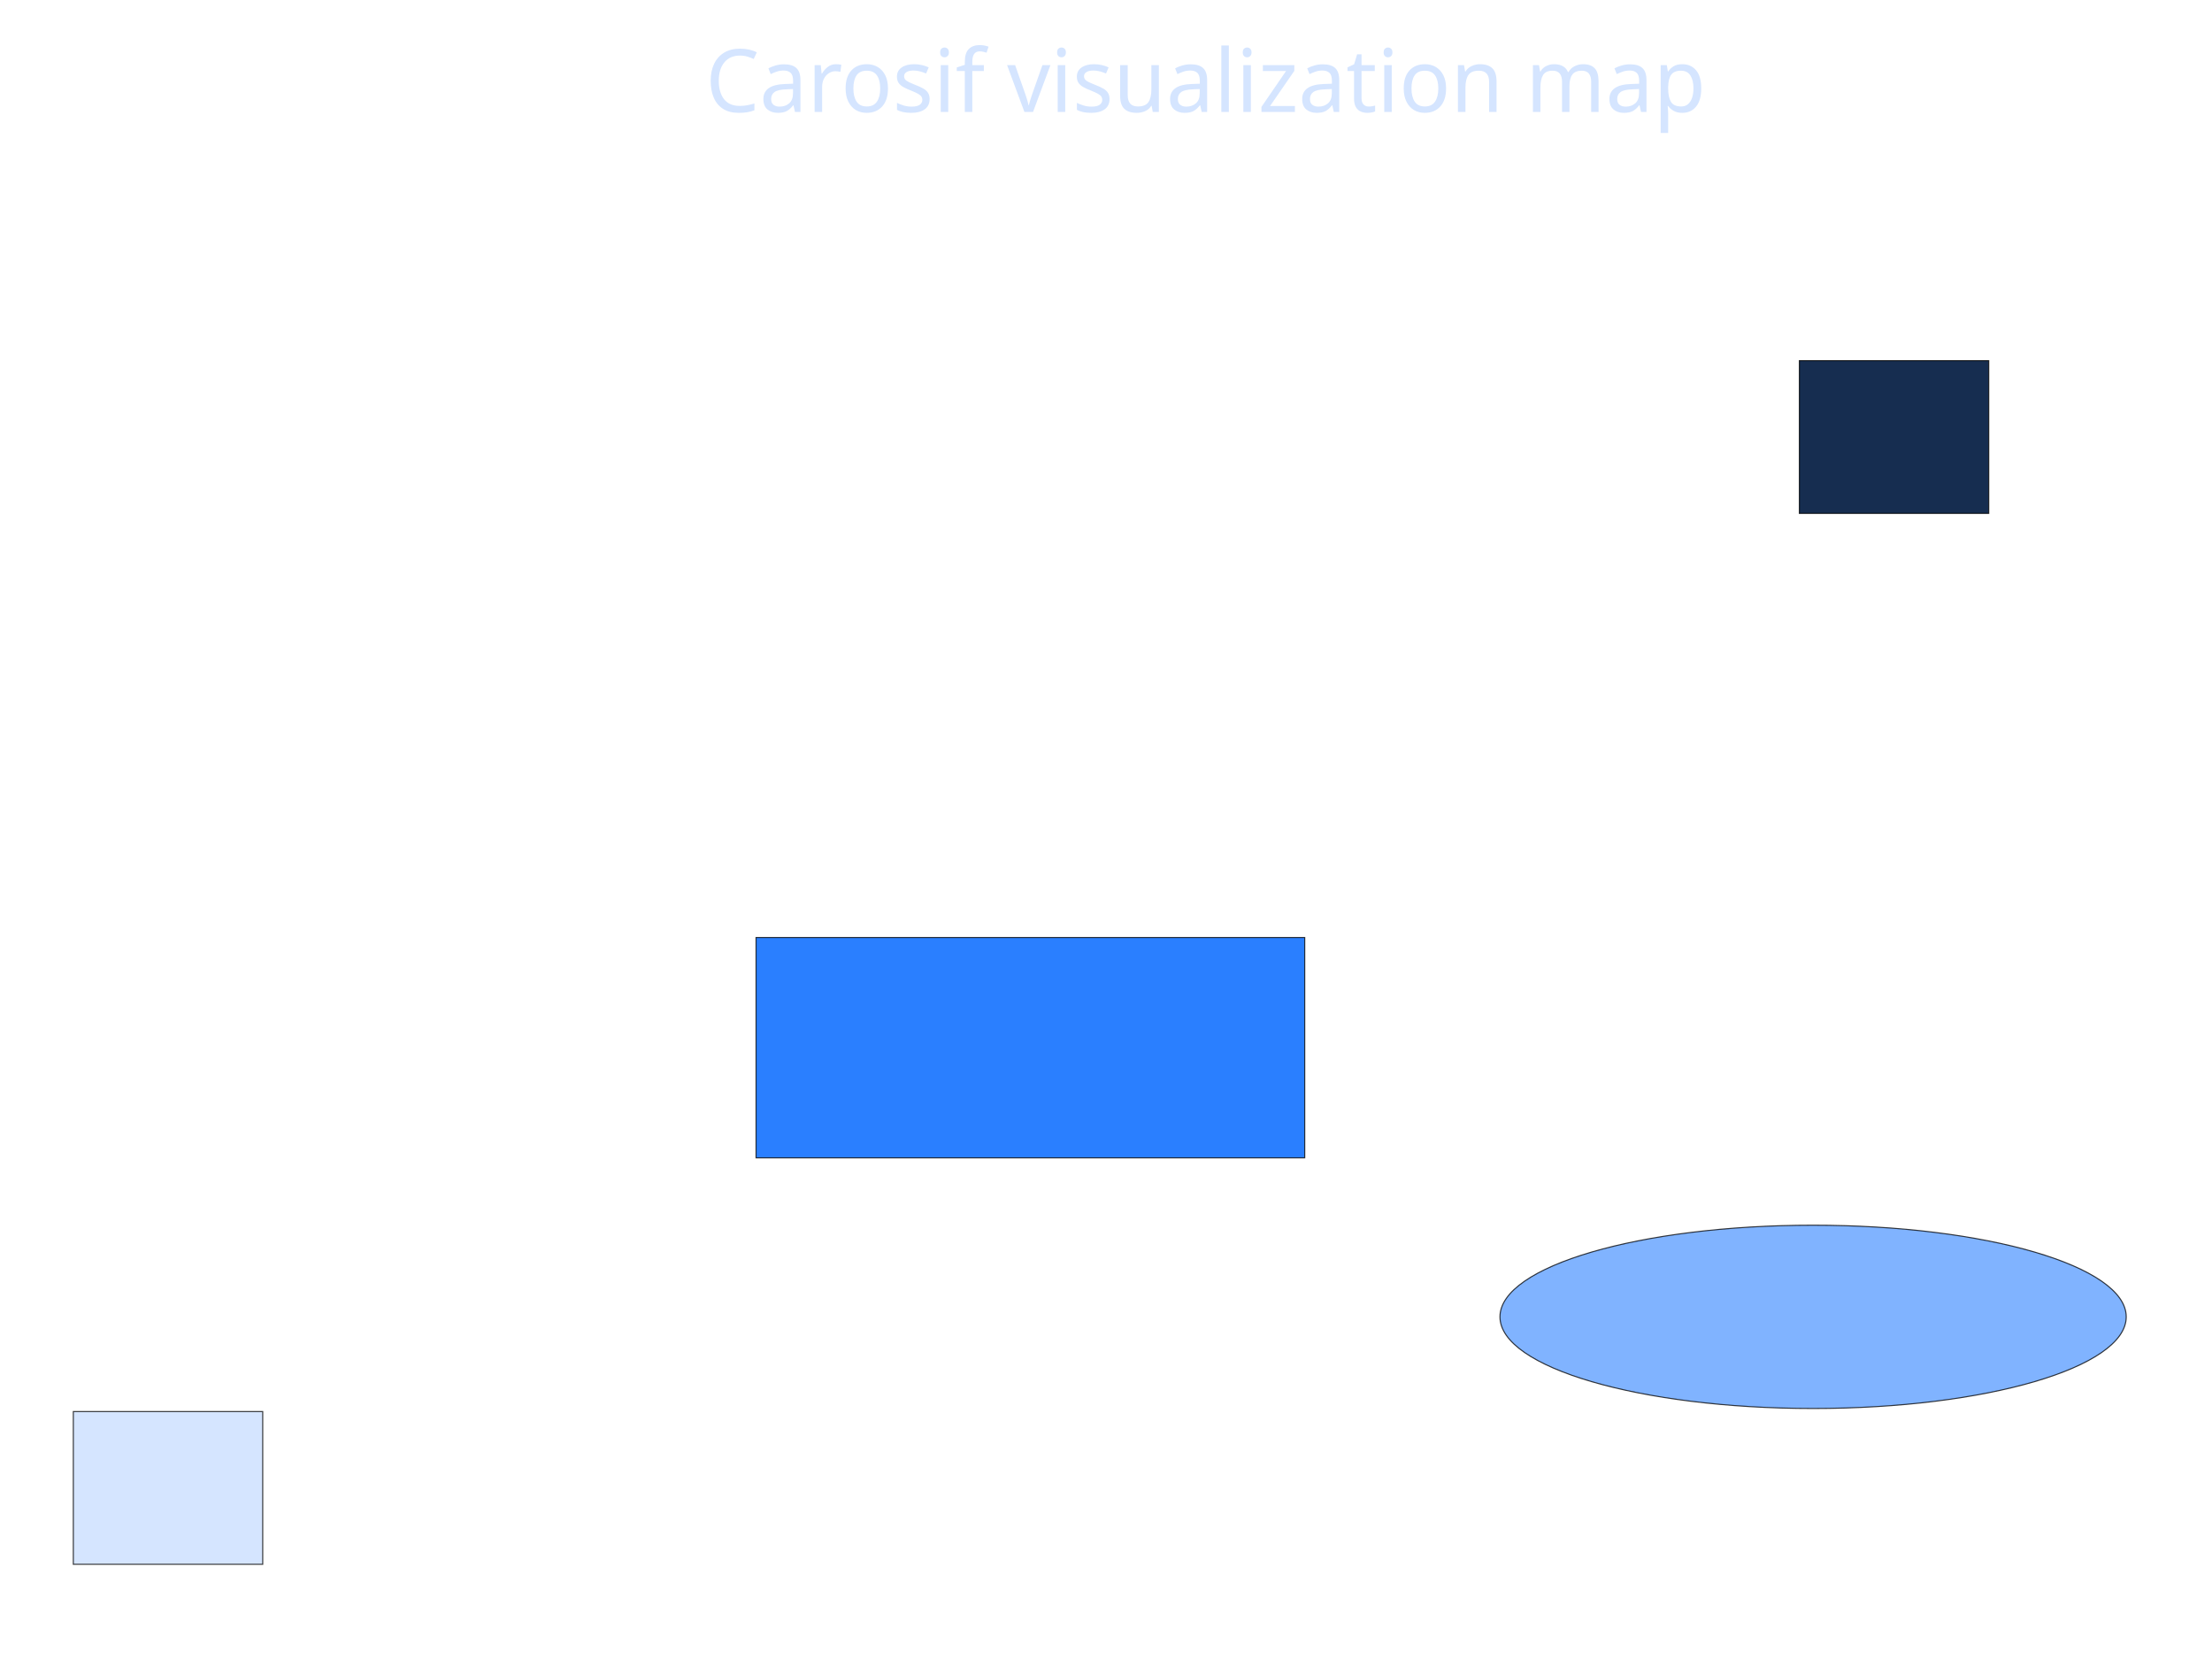
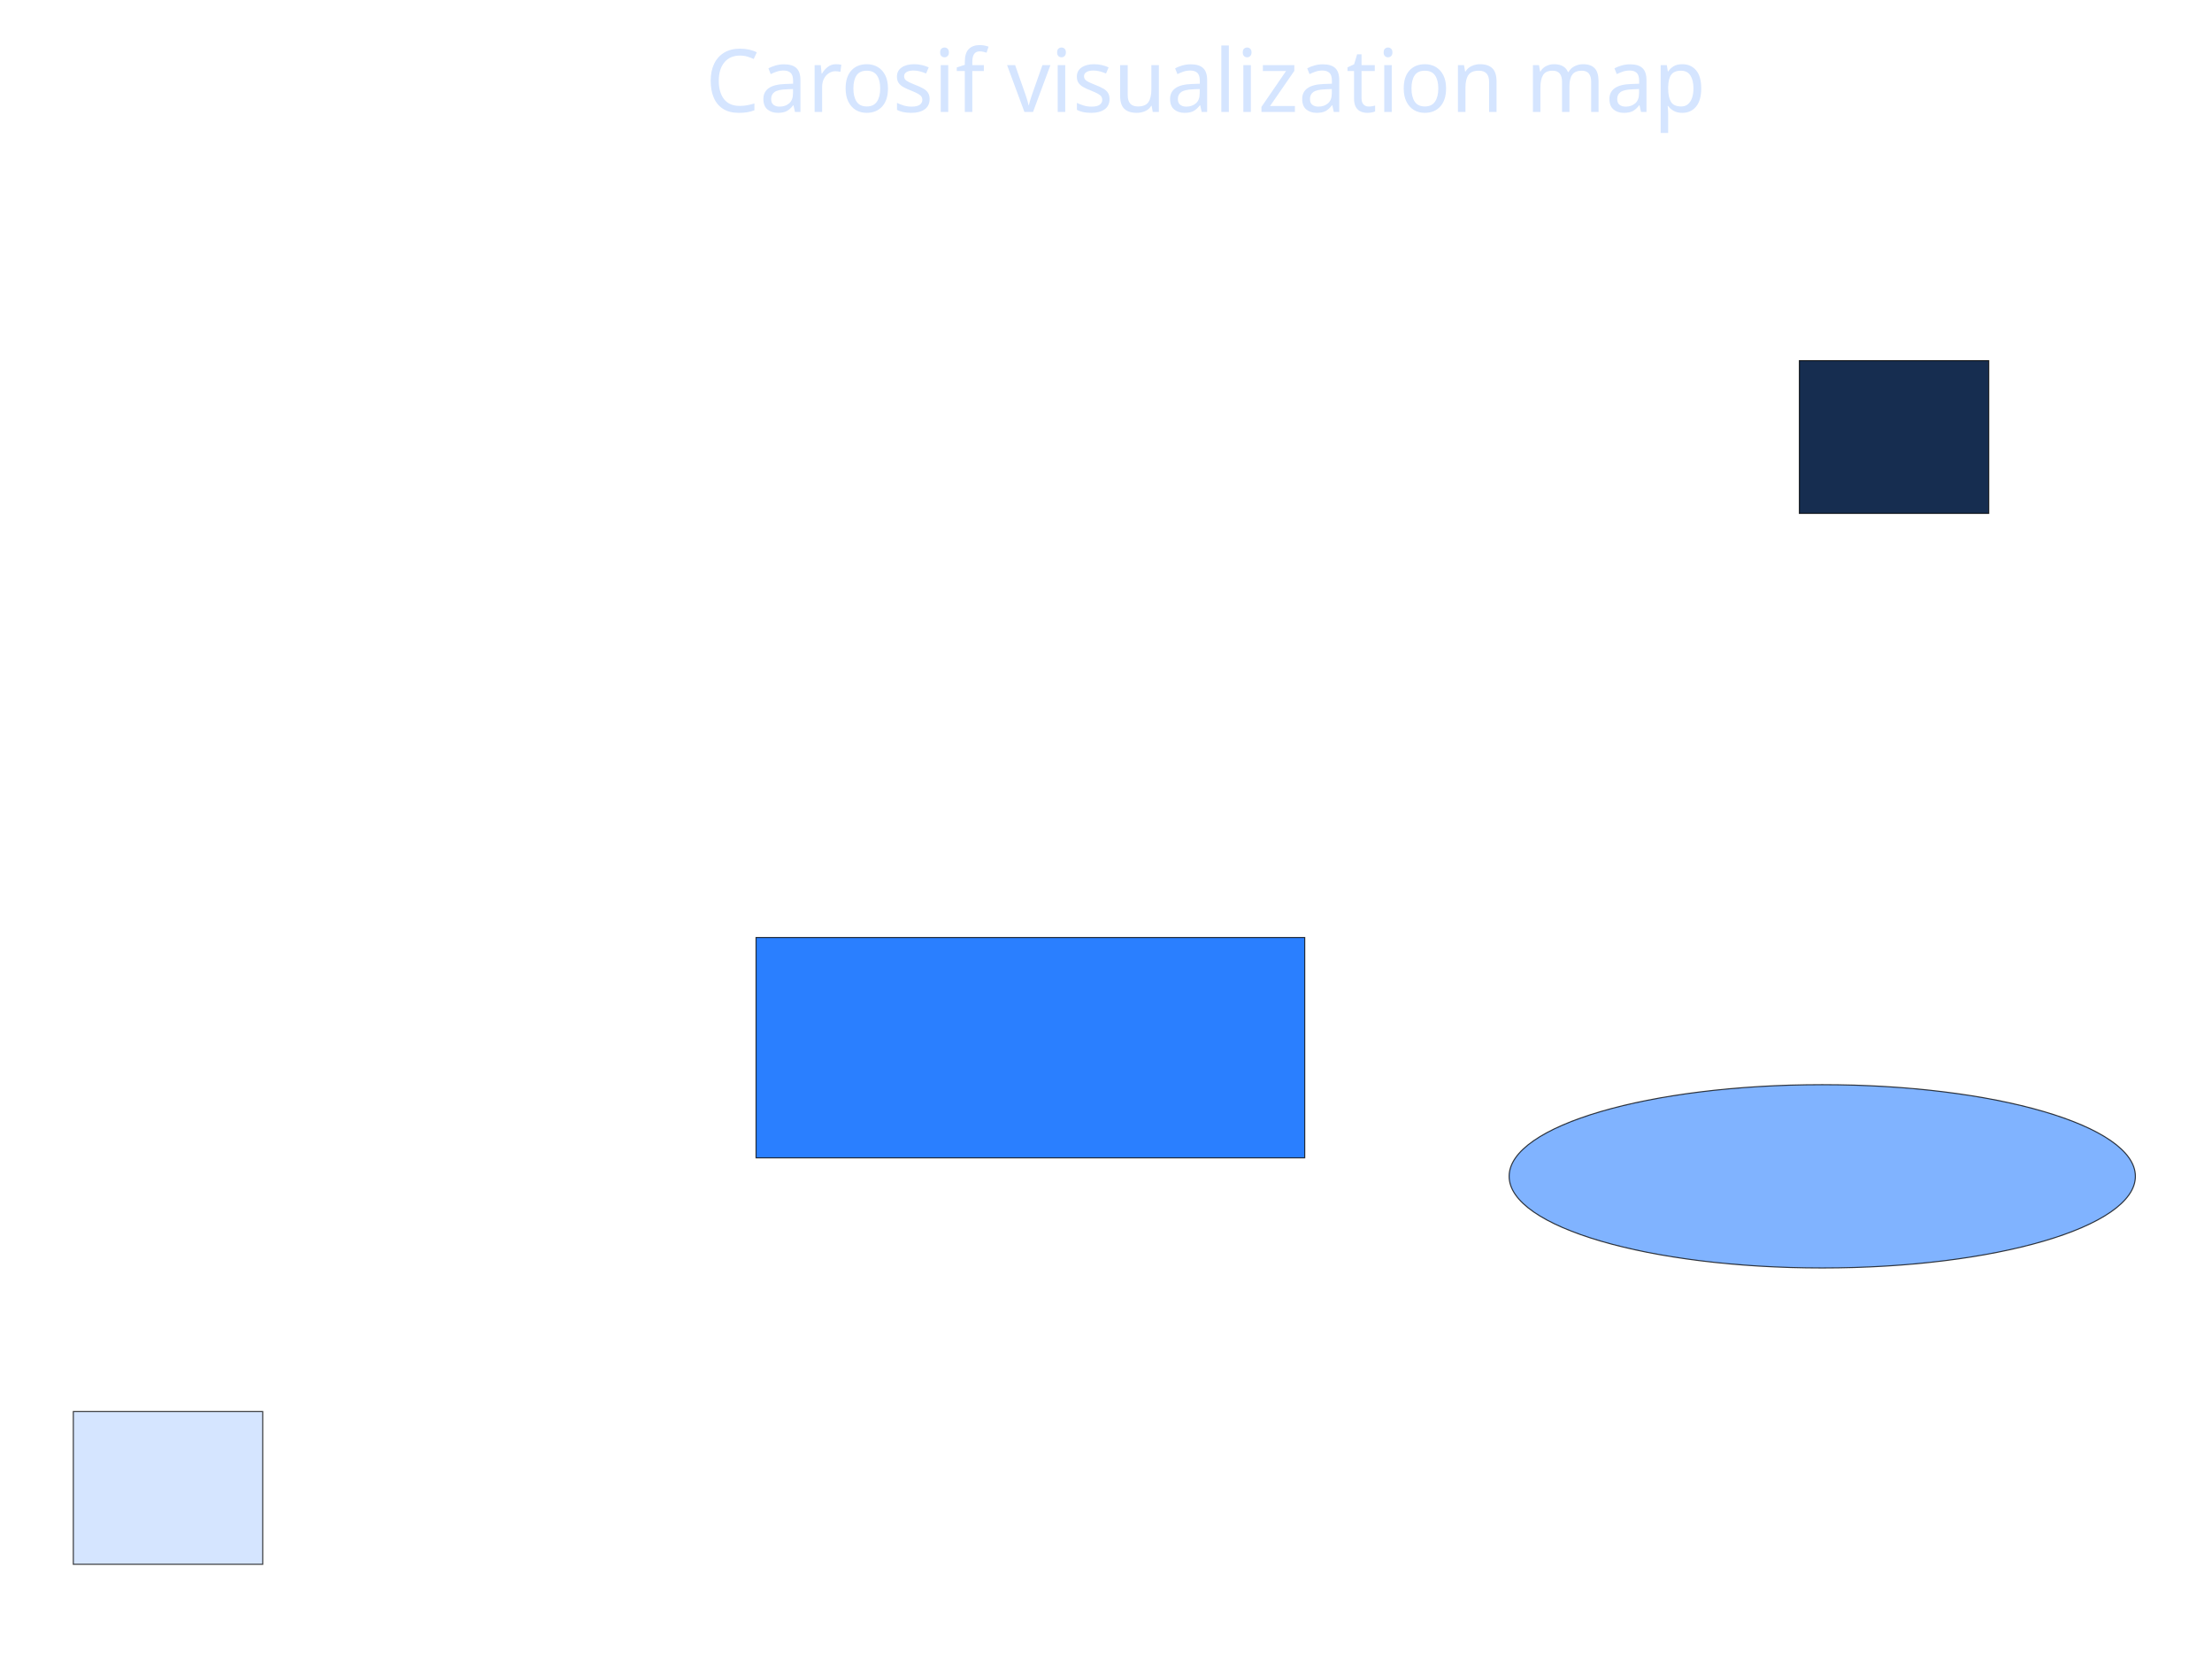
<svg xmlns="http://www.w3.org/2000/svg" width="1024px" height="768px" id="svg3113" version="1.1">
  <defs id="defs3115" />
  <g id="layer1" style="display:inline">
    <text xml:space="preserve" style="font-size:25.088px;font-style:normal;font-variant:normal;font-weight:300;font-stretch:normal;line-height:125%;letter-spacing:0px;word-spacing:0px;fill:#d5e5ff;fill-opacity:1;stroke:none;font-family:Ubuntu;-inkscape-font-specification:Ubuntu Light" x="330.478" y="51.216" id="Titre" transform="scale(0.9882272,1.011913)">
      <tspan id="tspan3076" x="330.478" y="51.216" style="font-size:40px;font-weight:500;-inkscape-font-specification:Ubuntu Medium;fill:#d5e5ff">Carosif visualization map</tspan>
    </text>
    <rect style="fill:#2a7fff;fill-opacity:1;stroke:#000000;stroke-width:0.5;stroke-miterlimit:4;stroke-opacity:0.762;stroke-dasharray:none" id="rect3053" width="254" height="102" x="350" y="434" />
    <rect style="fill:#162d50;fill-opacity:1;stroke:#000000;stroke-width:0.5;stroke-miterlimit:4;stroke-opacity:0.762;stroke-dasharray:none" id="rect3011" width="87.681" height="70.711" x="832.972" y="166.959" />
    <rect style="fill:#d5e5ff;fill-opacity:1;stroke:#000000;stroke-width:0.5;stroke-miterlimit:4;stroke-opacity:0.762;stroke-dasharray:none" id="rect3011-4" width="87.681" height="70.711" x="33.941" y="653.449" />
-     <path style="fill:#80b3ff;fill-opacity:1;stroke:#000000;stroke-width:0.5;stroke-miterlimit:4;stroke-opacity:0.762;stroke-dasharray:none" id="path3049" d="M 984.293,609.608 A 144.957,42.426 0 1 1 694.379,609.608 144.957,42.426 0 1 1 984.293,609.608 z" />
+     <path style="fill:#80b3ff;fill-opacity:1;stroke:#000000;stroke-width:0.5;stroke-miterlimit:4;stroke-opacity:0.762;stroke-dasharray:none" id="path3049" d="M 984.293,609.608 A 144.957,42.426 0 1 1 694.379,609.608 144.957,42.426 0 1 1 984.293,609.608 z" transform="translate(4.242641,-65.05383)" />
  </g>
</svg>
